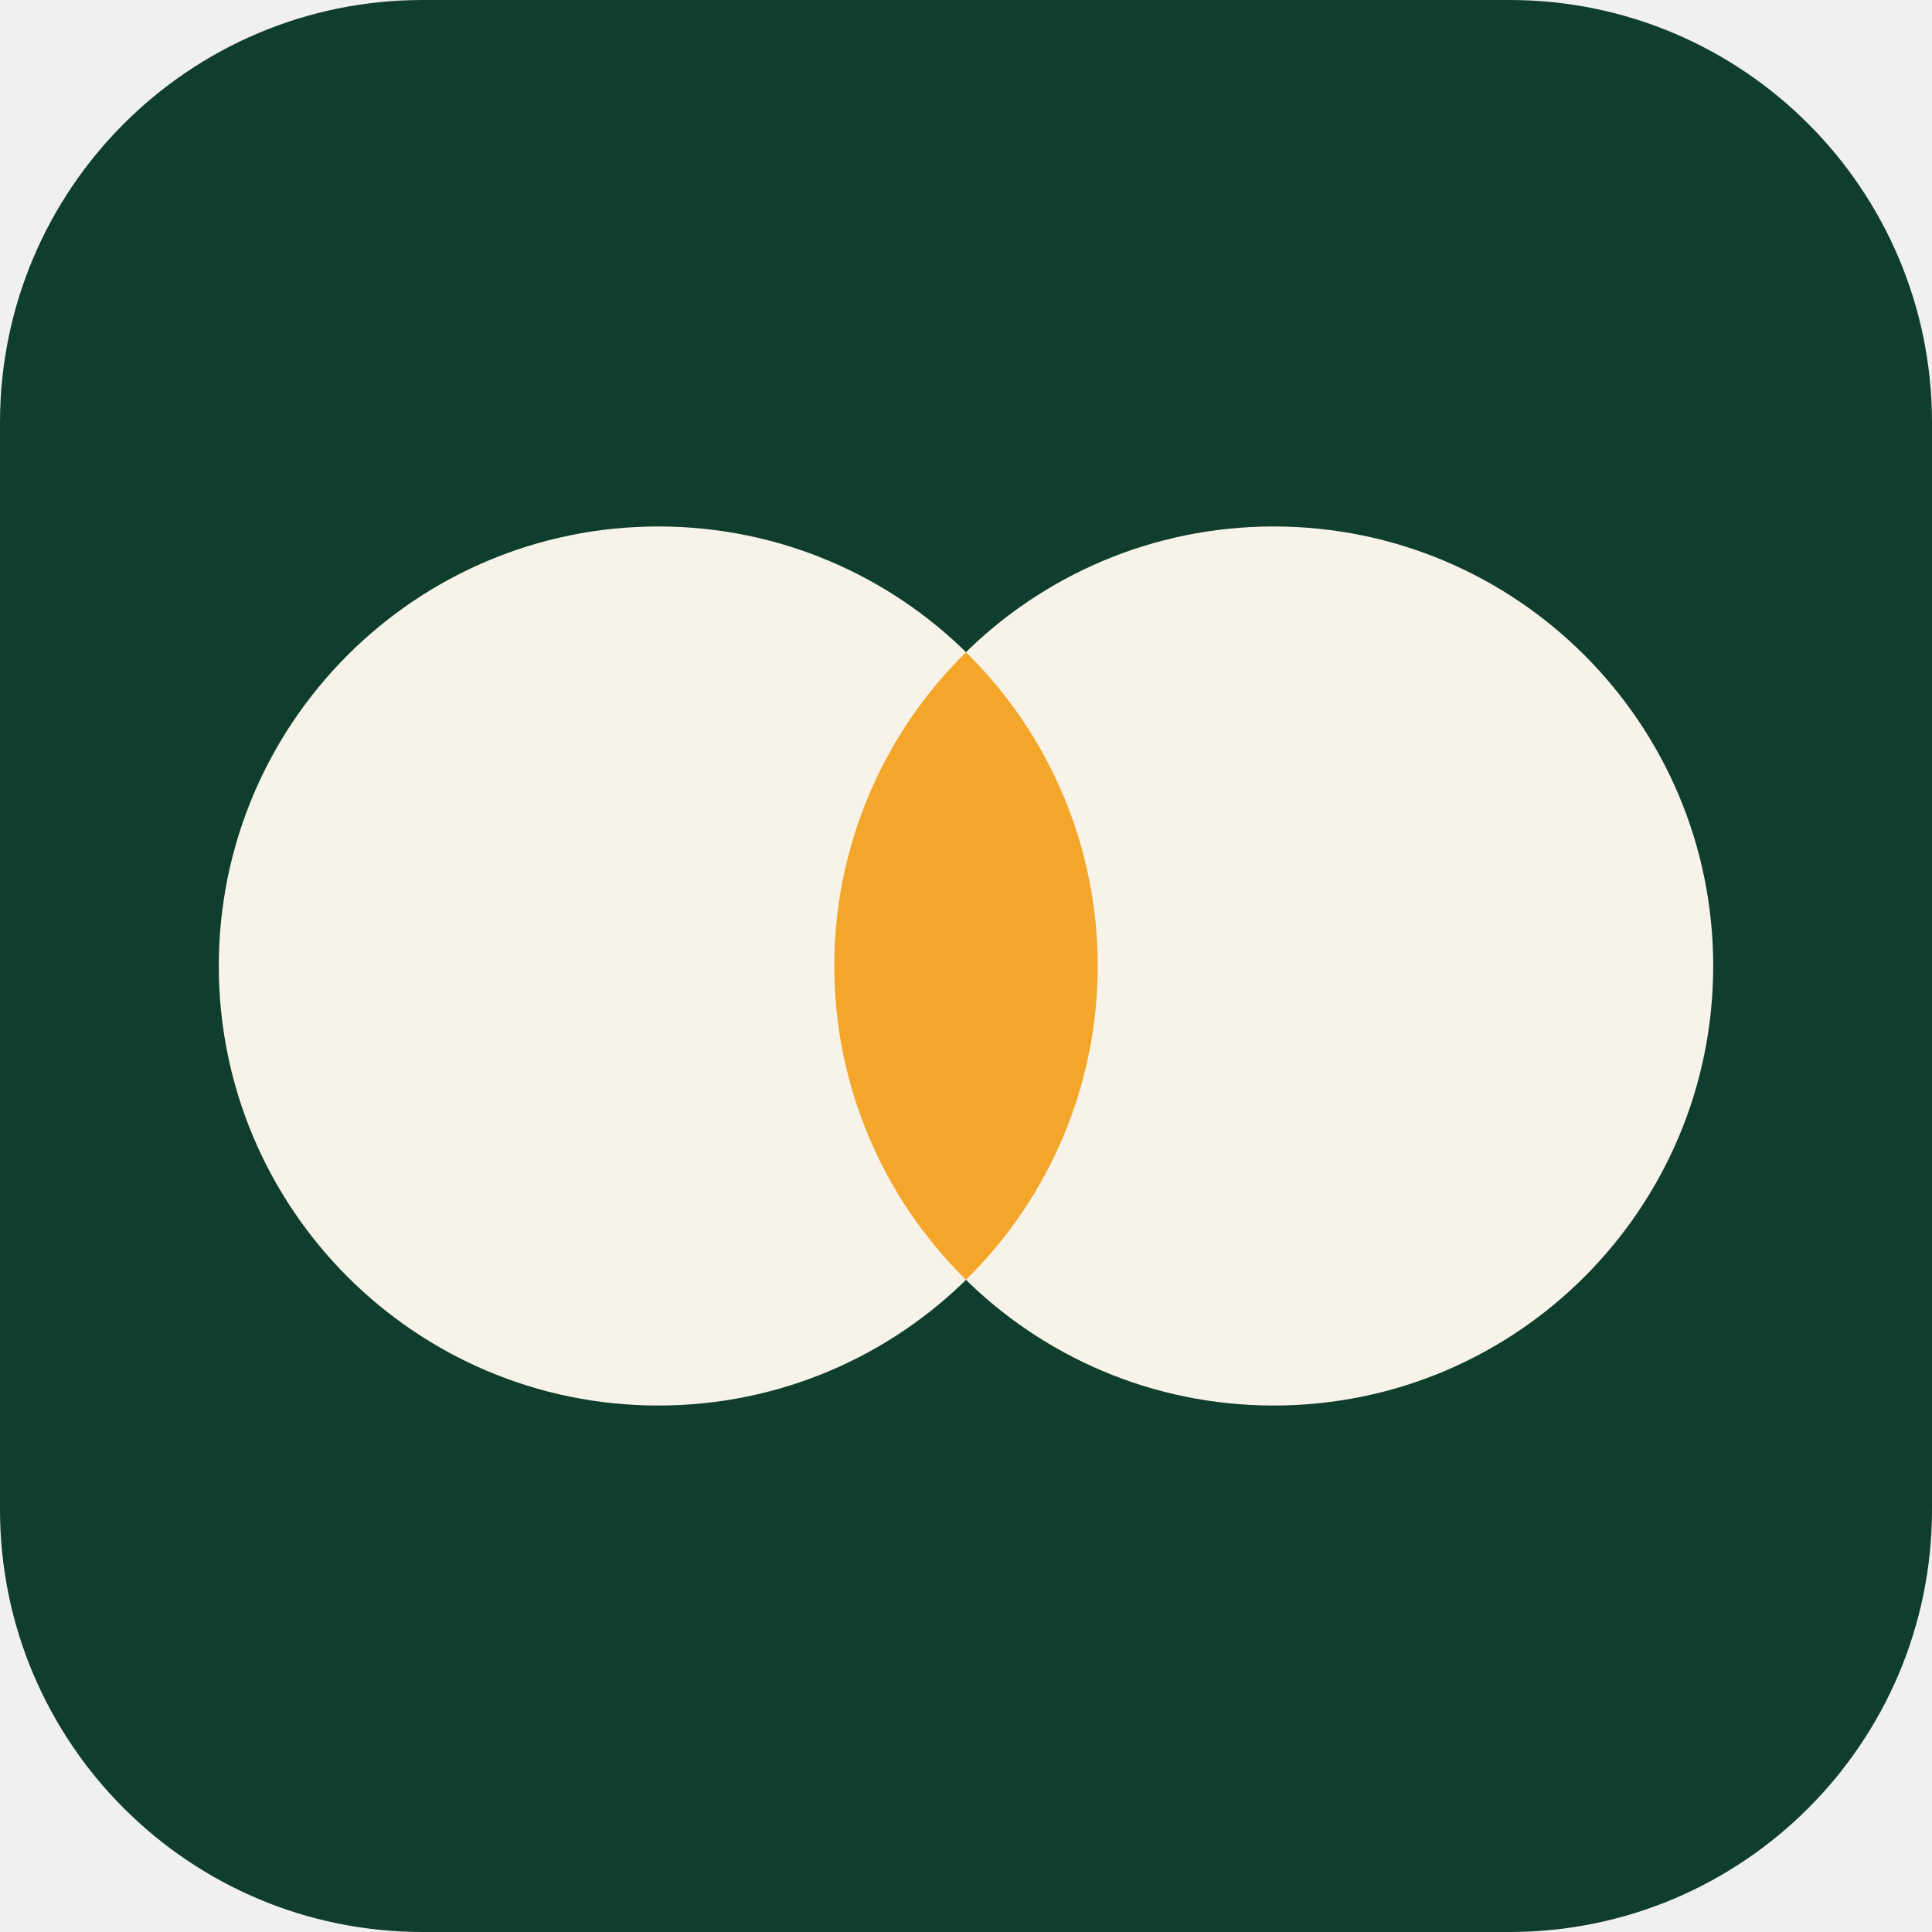
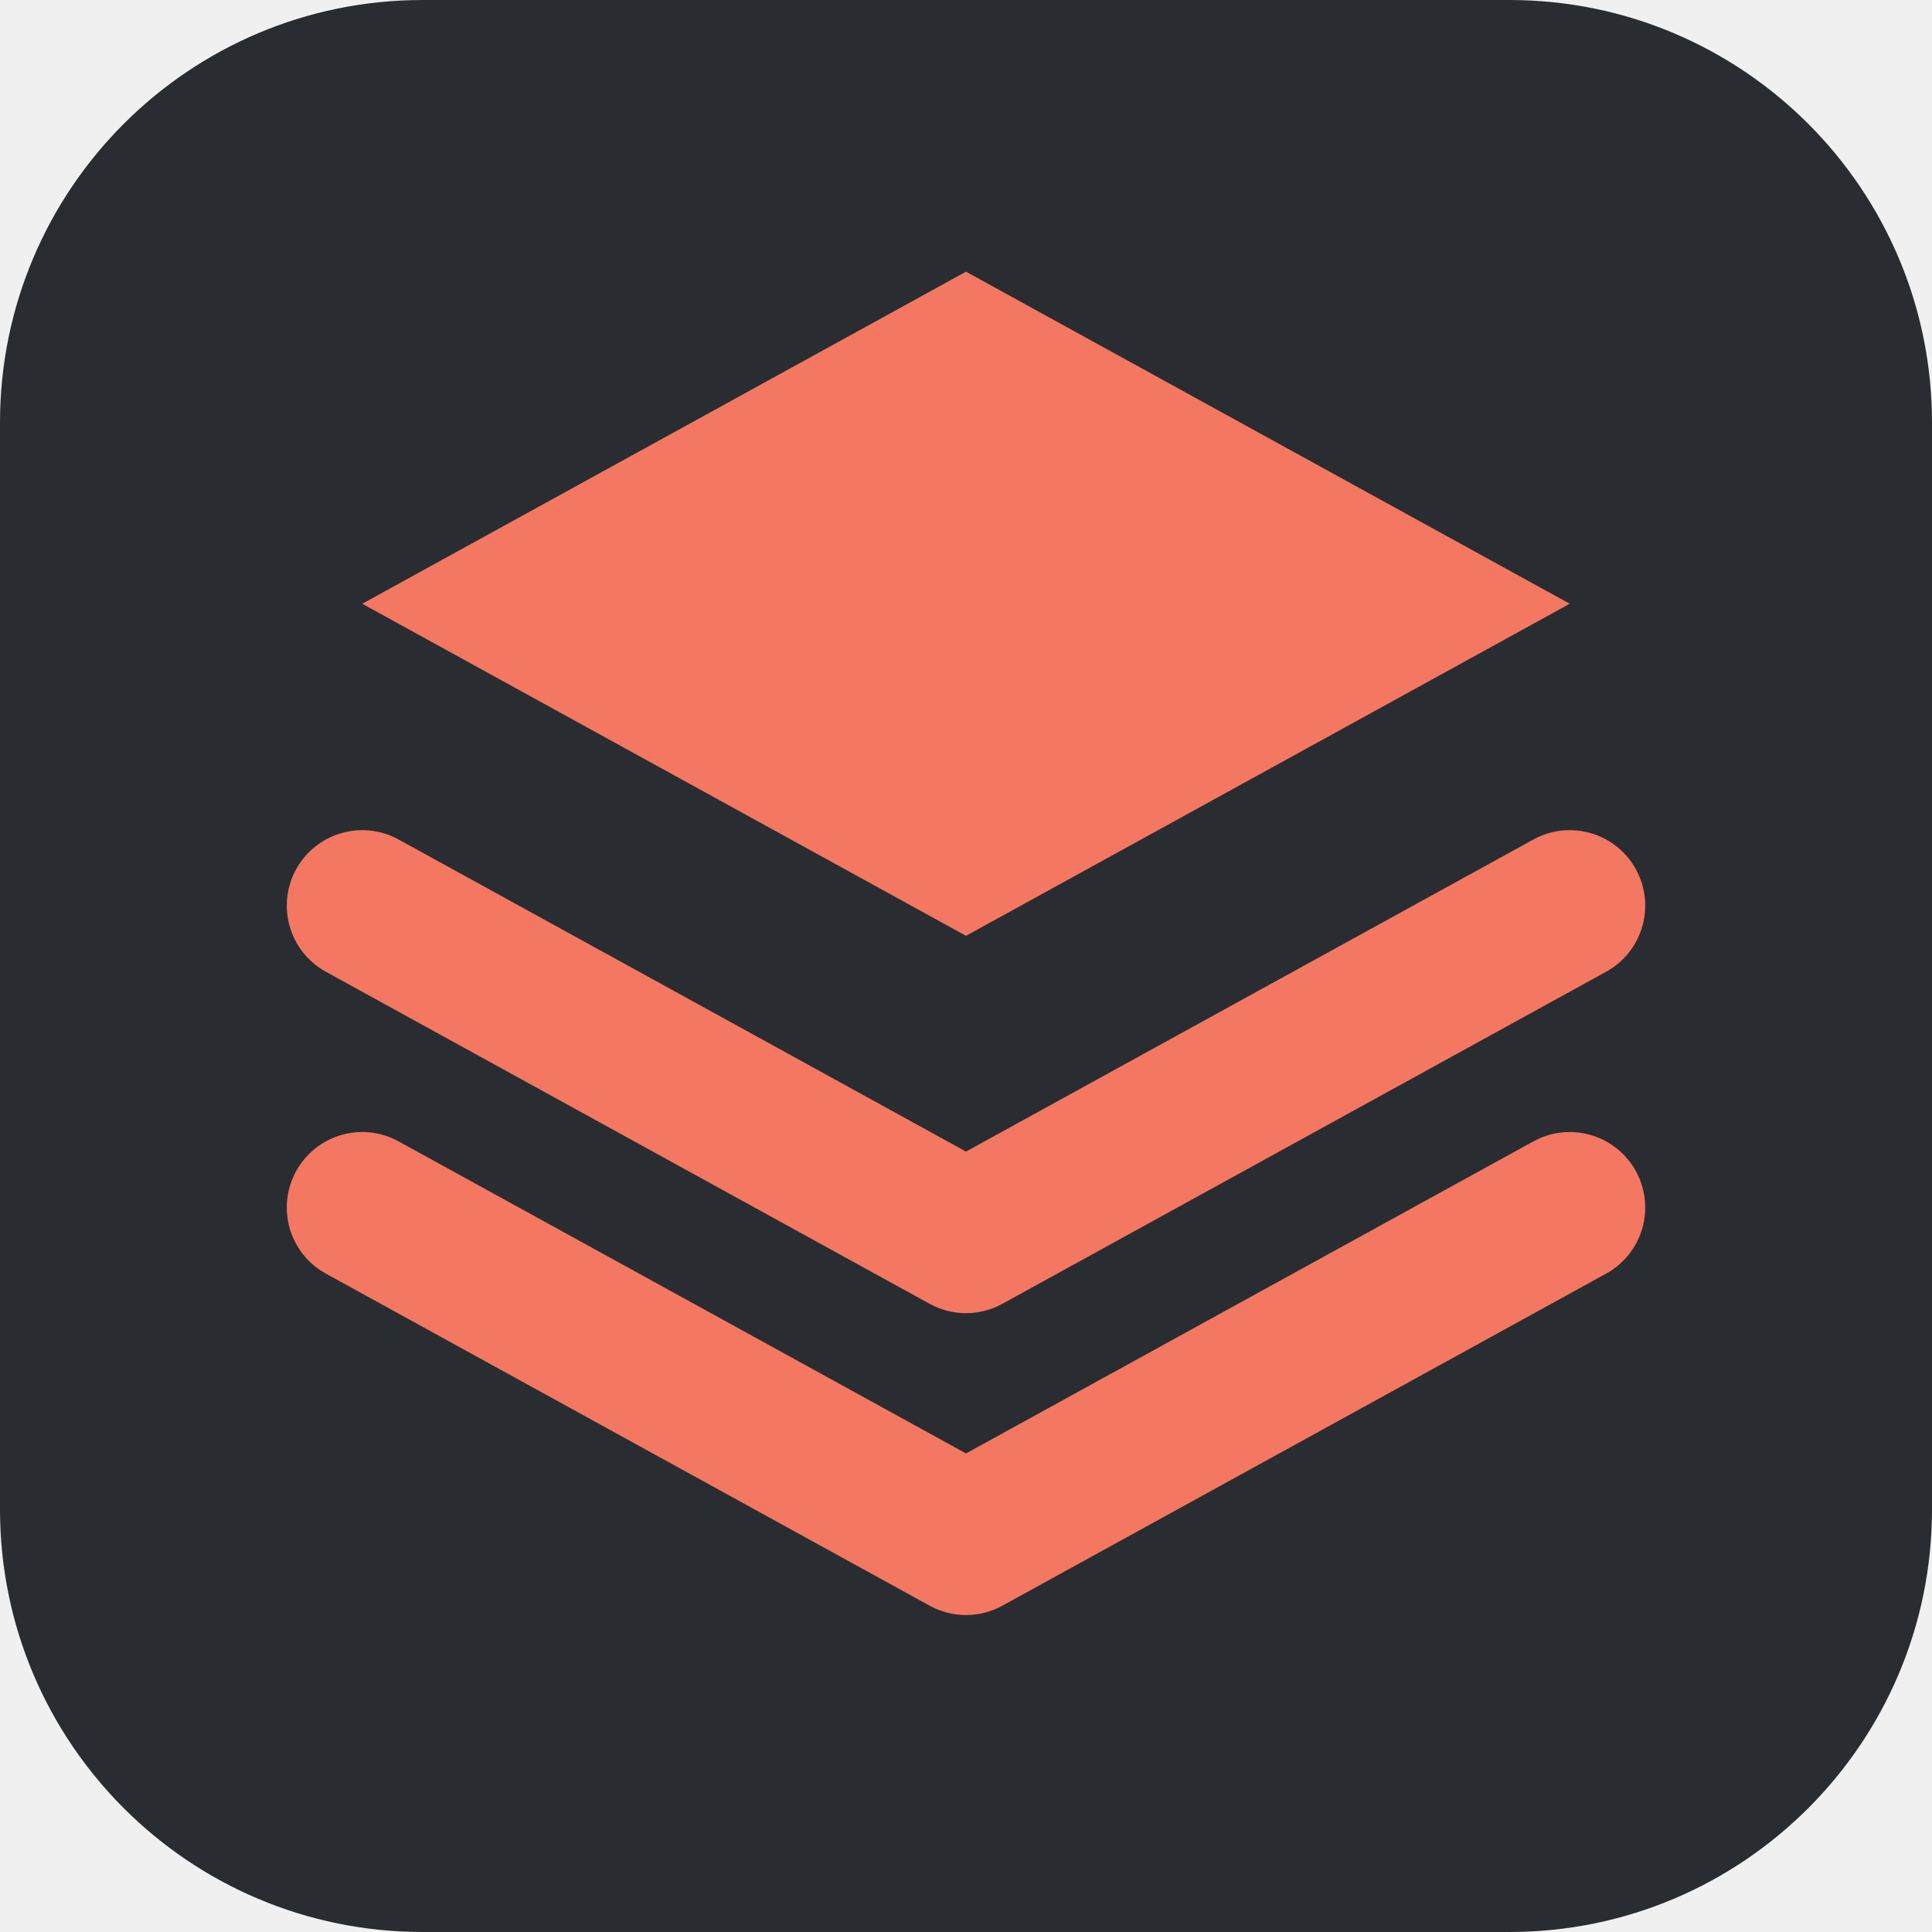
<svg xmlns="http://www.w3.org/2000/svg" viewBox="0 0 64 64">
-   <style>.c{fill:#F7F3E8}.l{fill:#F4A62A}.r{fill:none}@media (prefers-color-scheme:dark){.c{fill:#fff}.l{fill:#0F3D2E}.r{stroke:#4C8A72;stroke-width:1.5}}</style>
-   <rect width="64" height="64" rx="14" fill="#0F3D2E" />
-   <rect class="r" x="2" y="2" width="60" height="60" rx="12" />
-   <g transform="translate(32 32) scale(1.12) translate(-32 -32)">
-     <circle class="c" cx="22.9" cy="32" r="13" />
-     <circle class="c" cx="41.1" cy="32" r="13" />
-     <path class="l" d="M32 22.72A13 13 0 0 1 32 41.28A13 13 0 0 1 32 22.72Z" />
+   <rect width="64" height="64" rx="14" fill="#292D32" />
+   <g fill="none" stroke="#F47761" stroke-width="5" stroke-linecap="round" stroke-linejoin="round">
+     <path d="m32 9 20 11-20 11-20-11L32 9Z" fill="#F47761" stroke="none" />
+     <path d="m12 30 20 11 20-11M12 40 32 51l20-11" />
  </g>
</svg>
